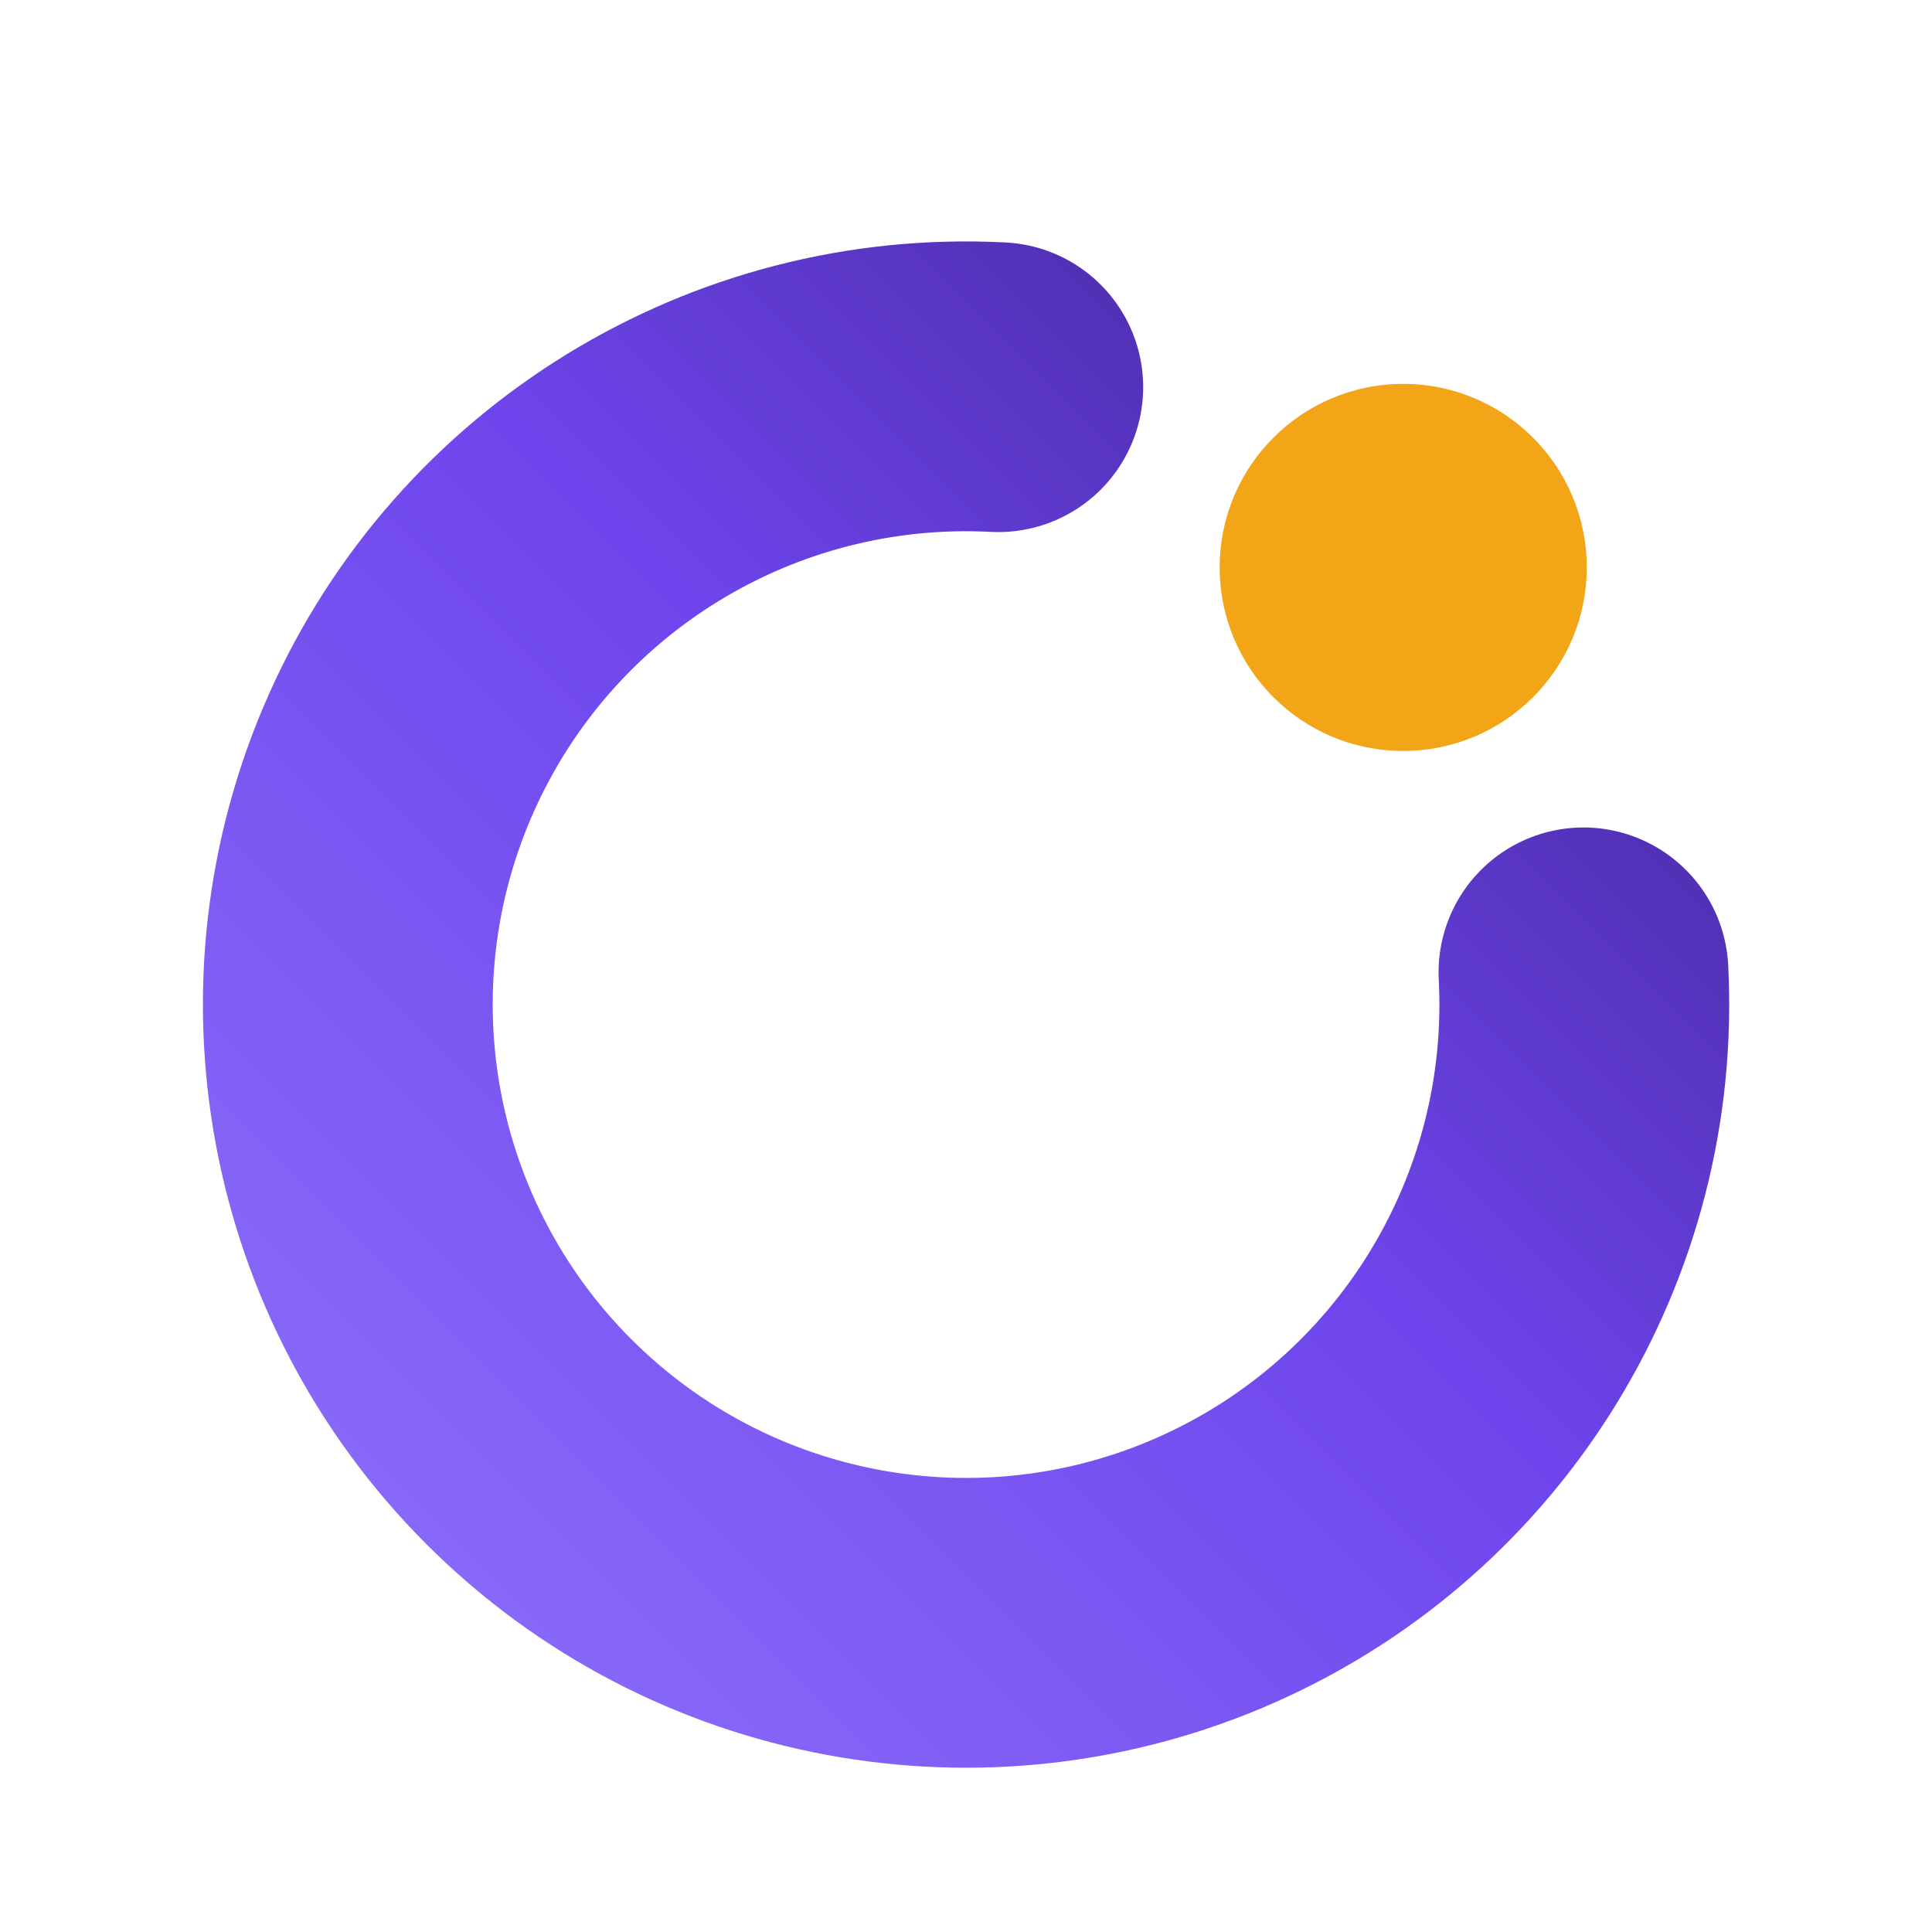
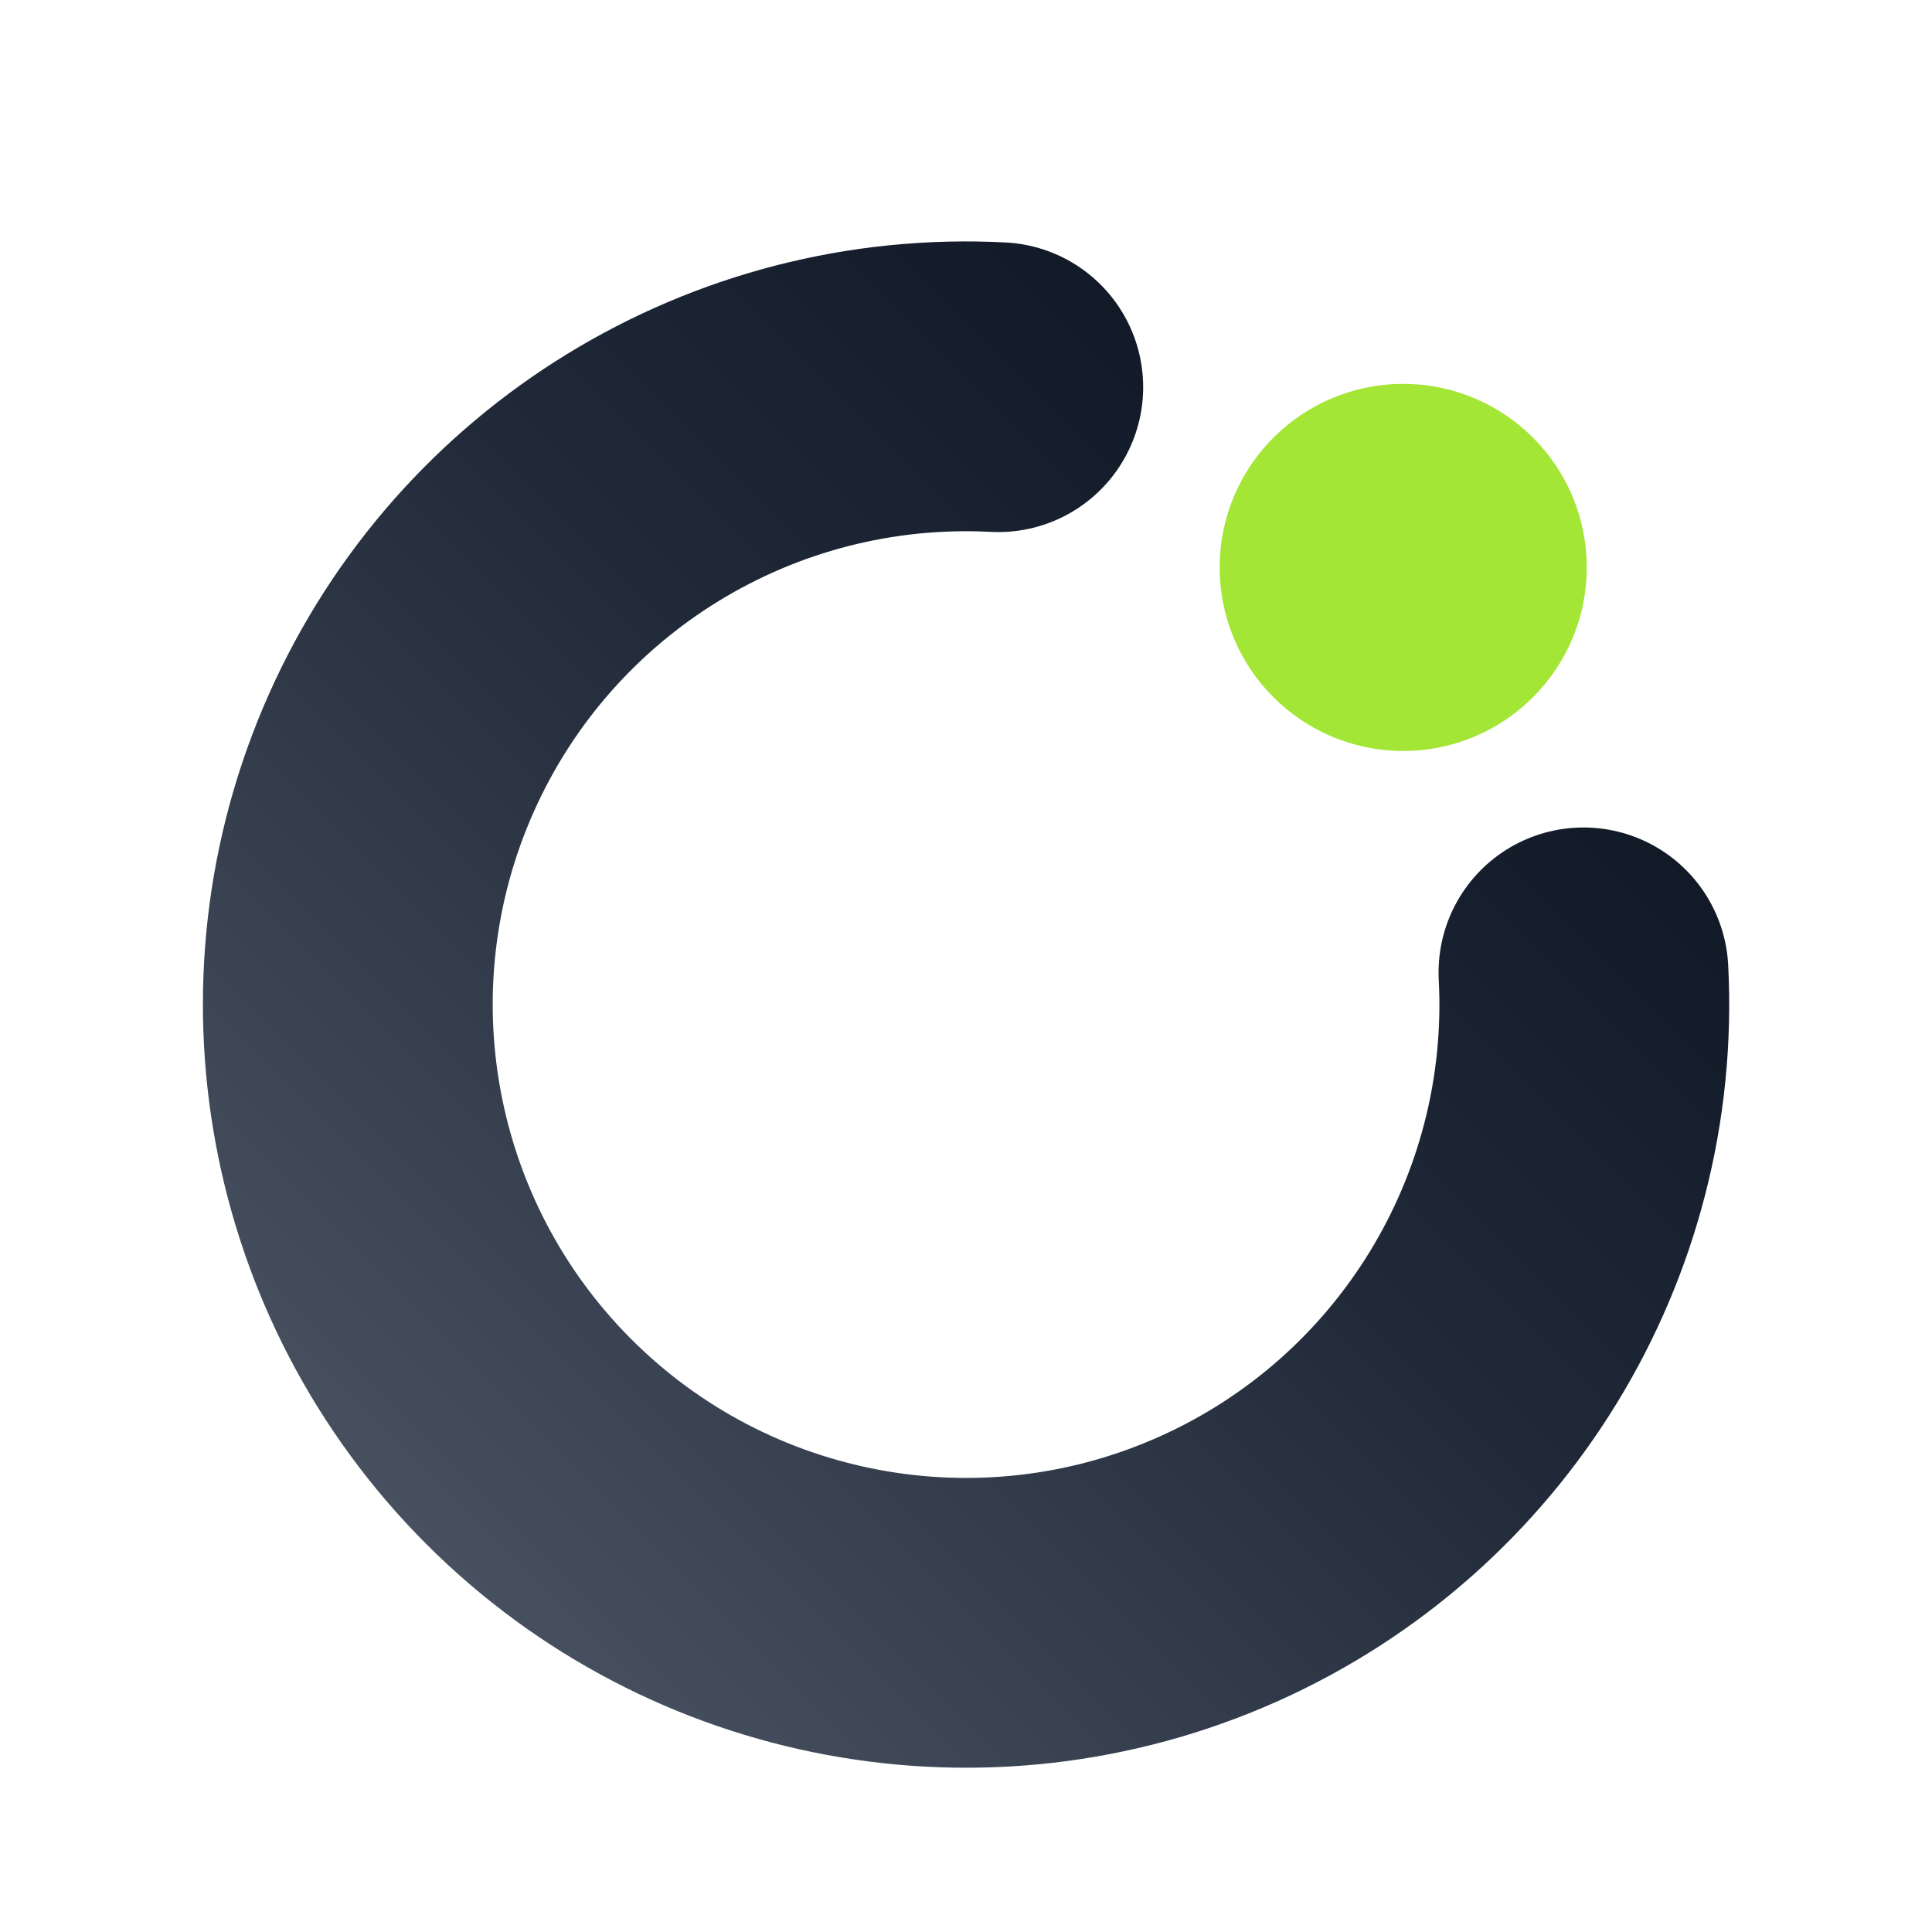
<svg xmlns="http://www.w3.org/2000/svg" viewBox="0 0 100 100" width="100" height="100">
  <defs>
    <linearGradient id="og" x1="0" y1="1" x2="1" y2="0">
-       <stop offset="0%" stop-color="#8B6DFA" />
-       <stop offset="55%" stop-color="#6E45EC" />
-       <stop offset="100%" stop-color="#44269A" />
+       <stop offset="0%" stop-color="#4B5563" />
+       <stop offset="55%" stop-color="#1F2937" />
+       <stop offset="100%" stop-color="#0B1220" />
    </linearGradient>
  </defs>
  <path d="M 81.96 50.33 A 32.0 32.0 0 1 1 51.67 20.04" fill="none" stroke="url(#og)" stroke-width="15" stroke-linecap="round" />
-   <circle cx="72.63" cy="29.37" r="9.5" fill="#F2A516" />
+   <circle cx="72.63" cy="29.37" r="9.5" fill="#A3E635" />
</svg>
